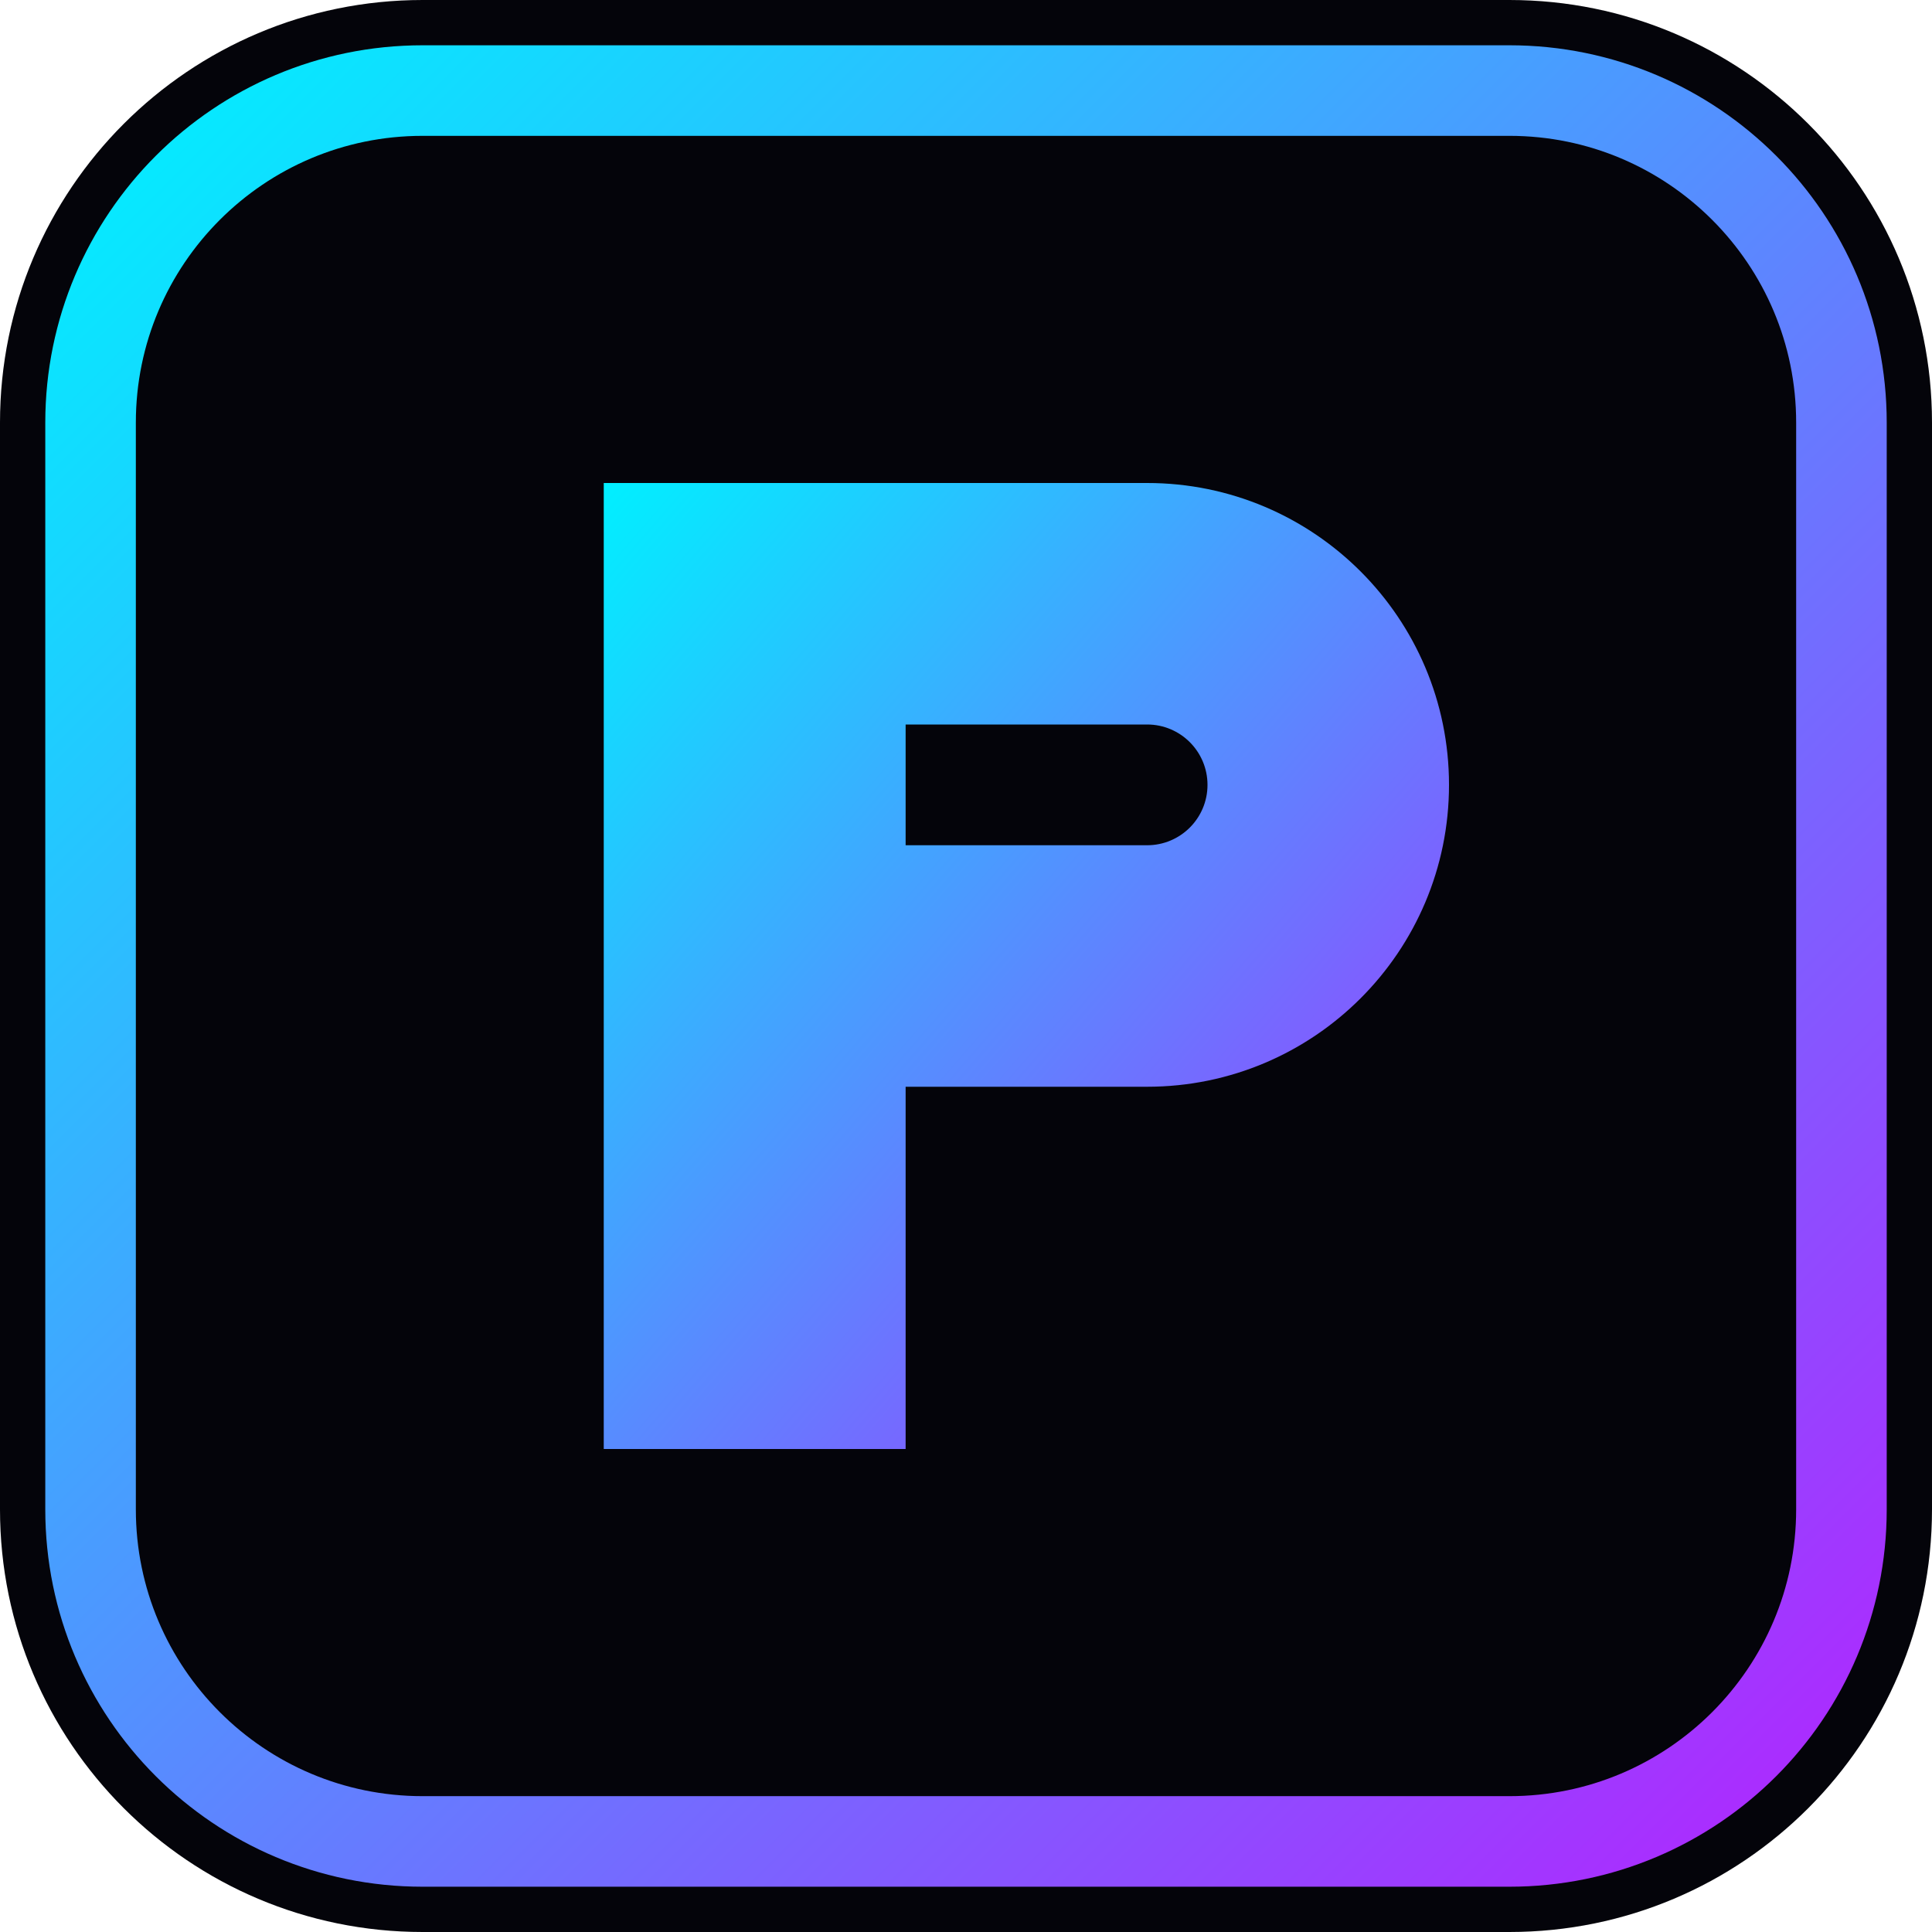
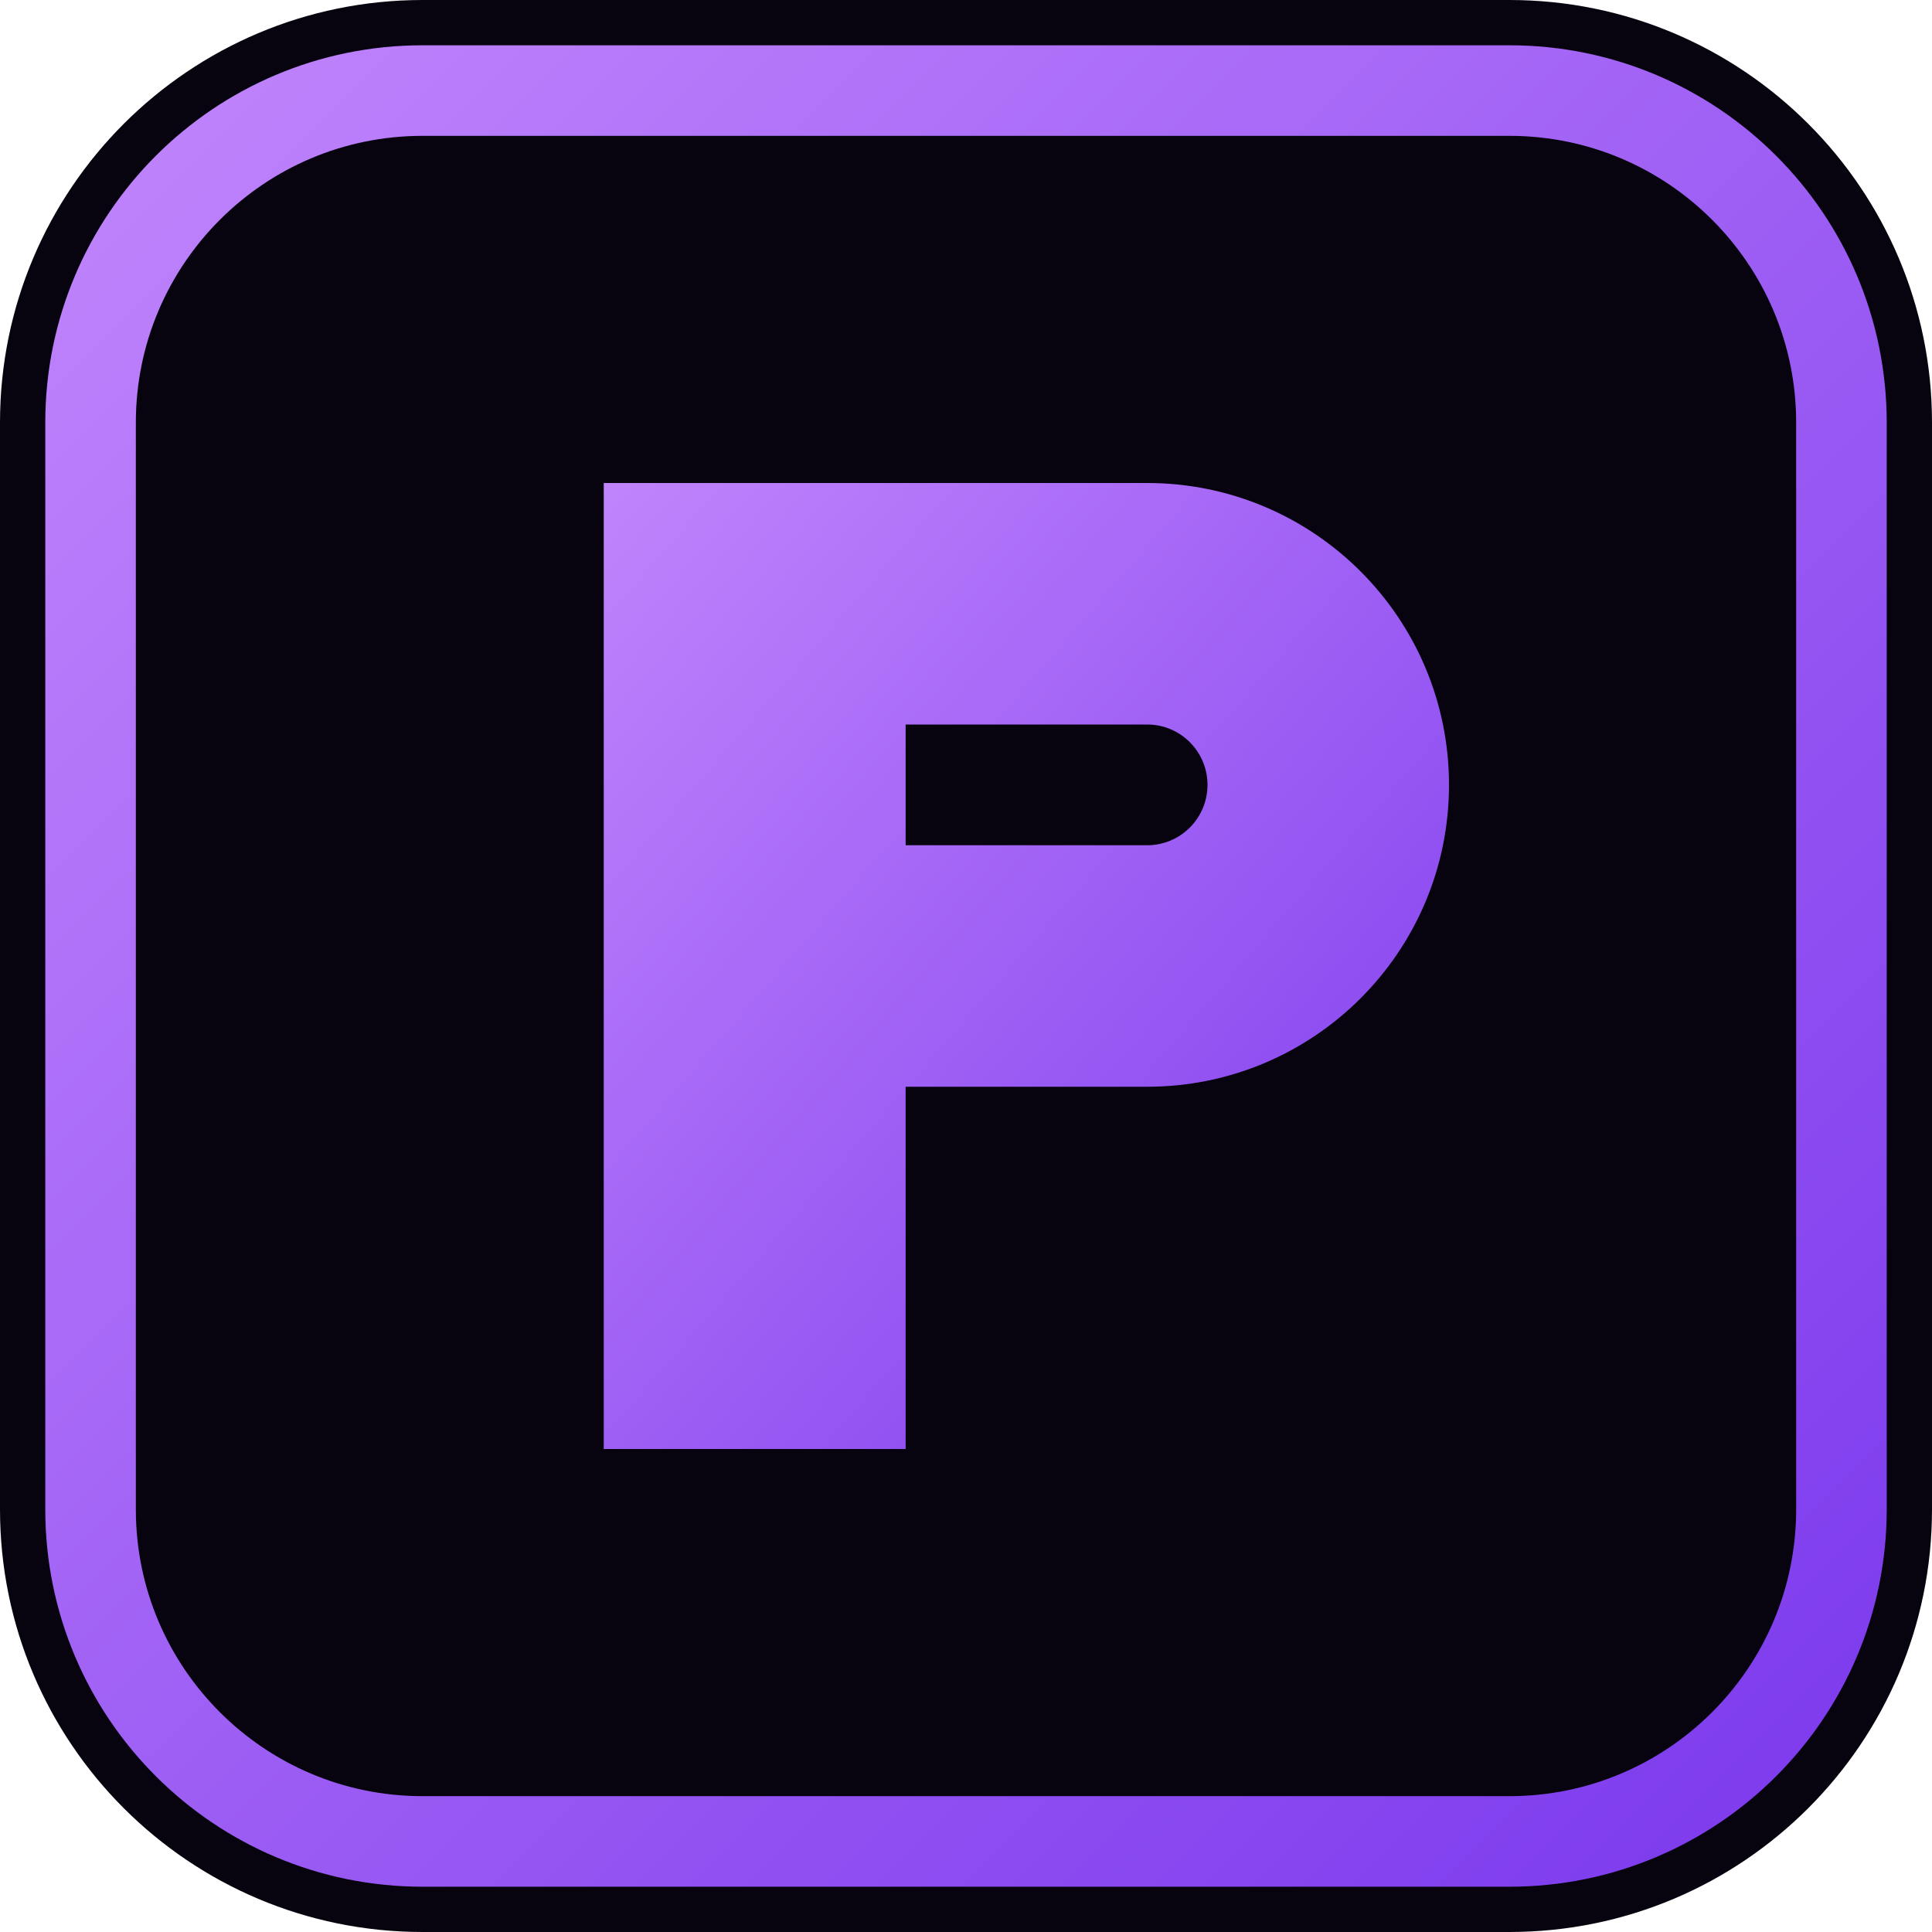
<svg xmlns="http://www.w3.org/2000/svg" viewBox="0 0 64 64">
  <defs>
    <linearGradient id="g" x1="0" y1="0" x2="1" y2="1">
-       <stop offset="0" stop-color="#00f0ff" />
-       <stop offset="1" stop-color="#b026ff" />
+       <stop offset="0" stop-color="#c084fc" />
+       <stop offset="1" stop-color="#7c3aed" />
    </linearGradient>
  </defs>
-   <rect width="64" height="64" rx="14" fill="#04040a" />
+   <rect width="64" height="64" rx="14" fill="#07040f" />
  <rect x="3" y="3" width="58" height="58" rx="11" fill="none" stroke="url(#g)" stroke-width="3" />
  <path fill="url(#g)" fill-rule="evenodd" d="M20 16h18a10 10 0 0 1 0 20H30v12H20z M30 24v4h8a2 2 0 0 0 0-4z" />
</svg>
